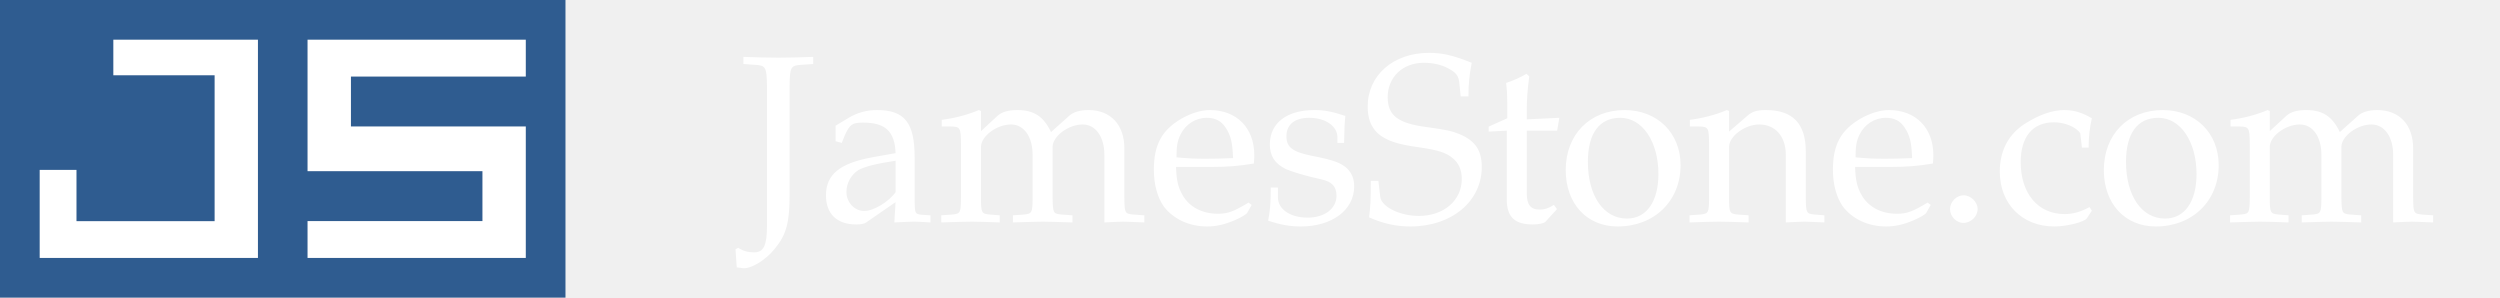
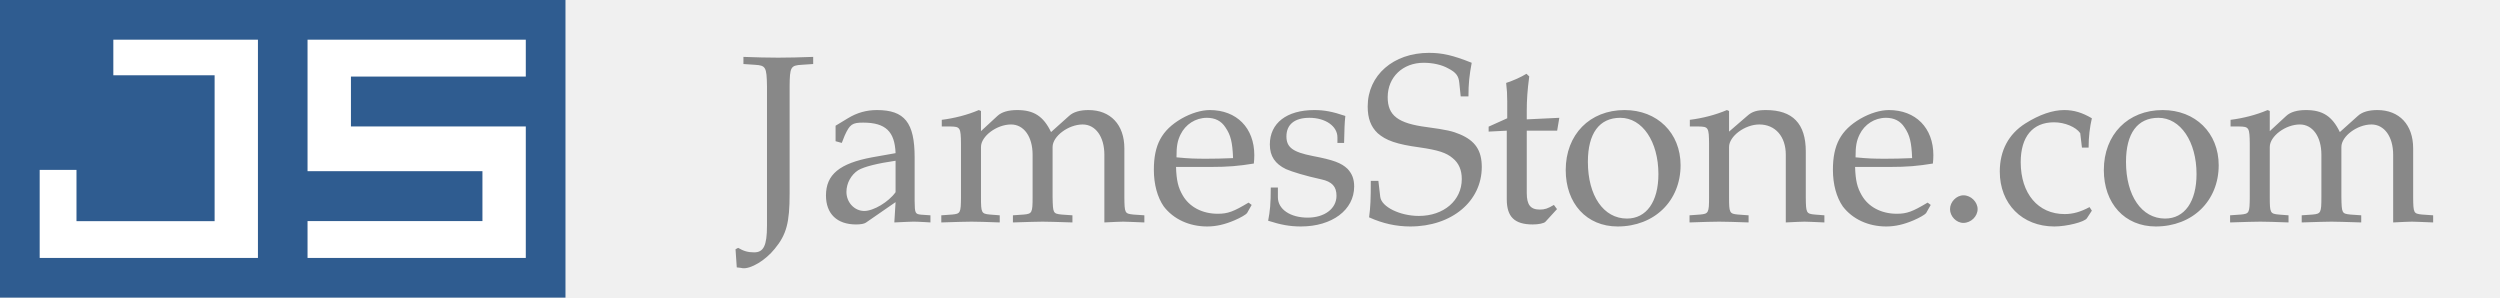
<svg xmlns="http://www.w3.org/2000/svg" width="252px" height="30px" viewBox="0 0 252 30" version="1.1">
  <description>Created with Sketch (http://www.bohemiancoding.com/sketch)</description>
  <defs />
  <g id="Page-1" stroke="none" stroke-width="1" fill="none" fill-rule="evenodd">
    <g id="logo-overlay">
      <rect id="Rectangle-1" fill="#2F5C90" x="0" y="0" width="57" height="30" />
      <g id="Fill-5-+-Fill-10" transform="translate(4, 4)" fill="#FFFFFF">
        <path d="M27,18.285 L44.63,18.285 L44.63,13.255 L27,13.255 L27,0 L49,0 L49,3.718 L31.374,3.718 L31.374,8.746 L49,8.746 L49,22 L27,22 L27,18.285 Z" id="Fill-5" />
        <path d="M17.633,3.588 L7.424,3.588 L7.424,0 L22,0 L22,22 L0,22 L0,13.125 L3.71,13.125 L3.71,18.293 L17.633,18.293 L17.633,3.588 Z" id="Fill-10" />
      </g>
    </g>
-     <text id="JamesStone.com" font-family="Palatino" font-size="24" font-weight="normal" fill="#FFFFFF">
+     <text id="JamesStone.com" font-family="Palatino" font-size="24" font-weight="normal" fill="#888888">
      <tspan x="74.5" y="22.344">JamesStone.com</tspan>
    </text>
  </g>
</svg>
